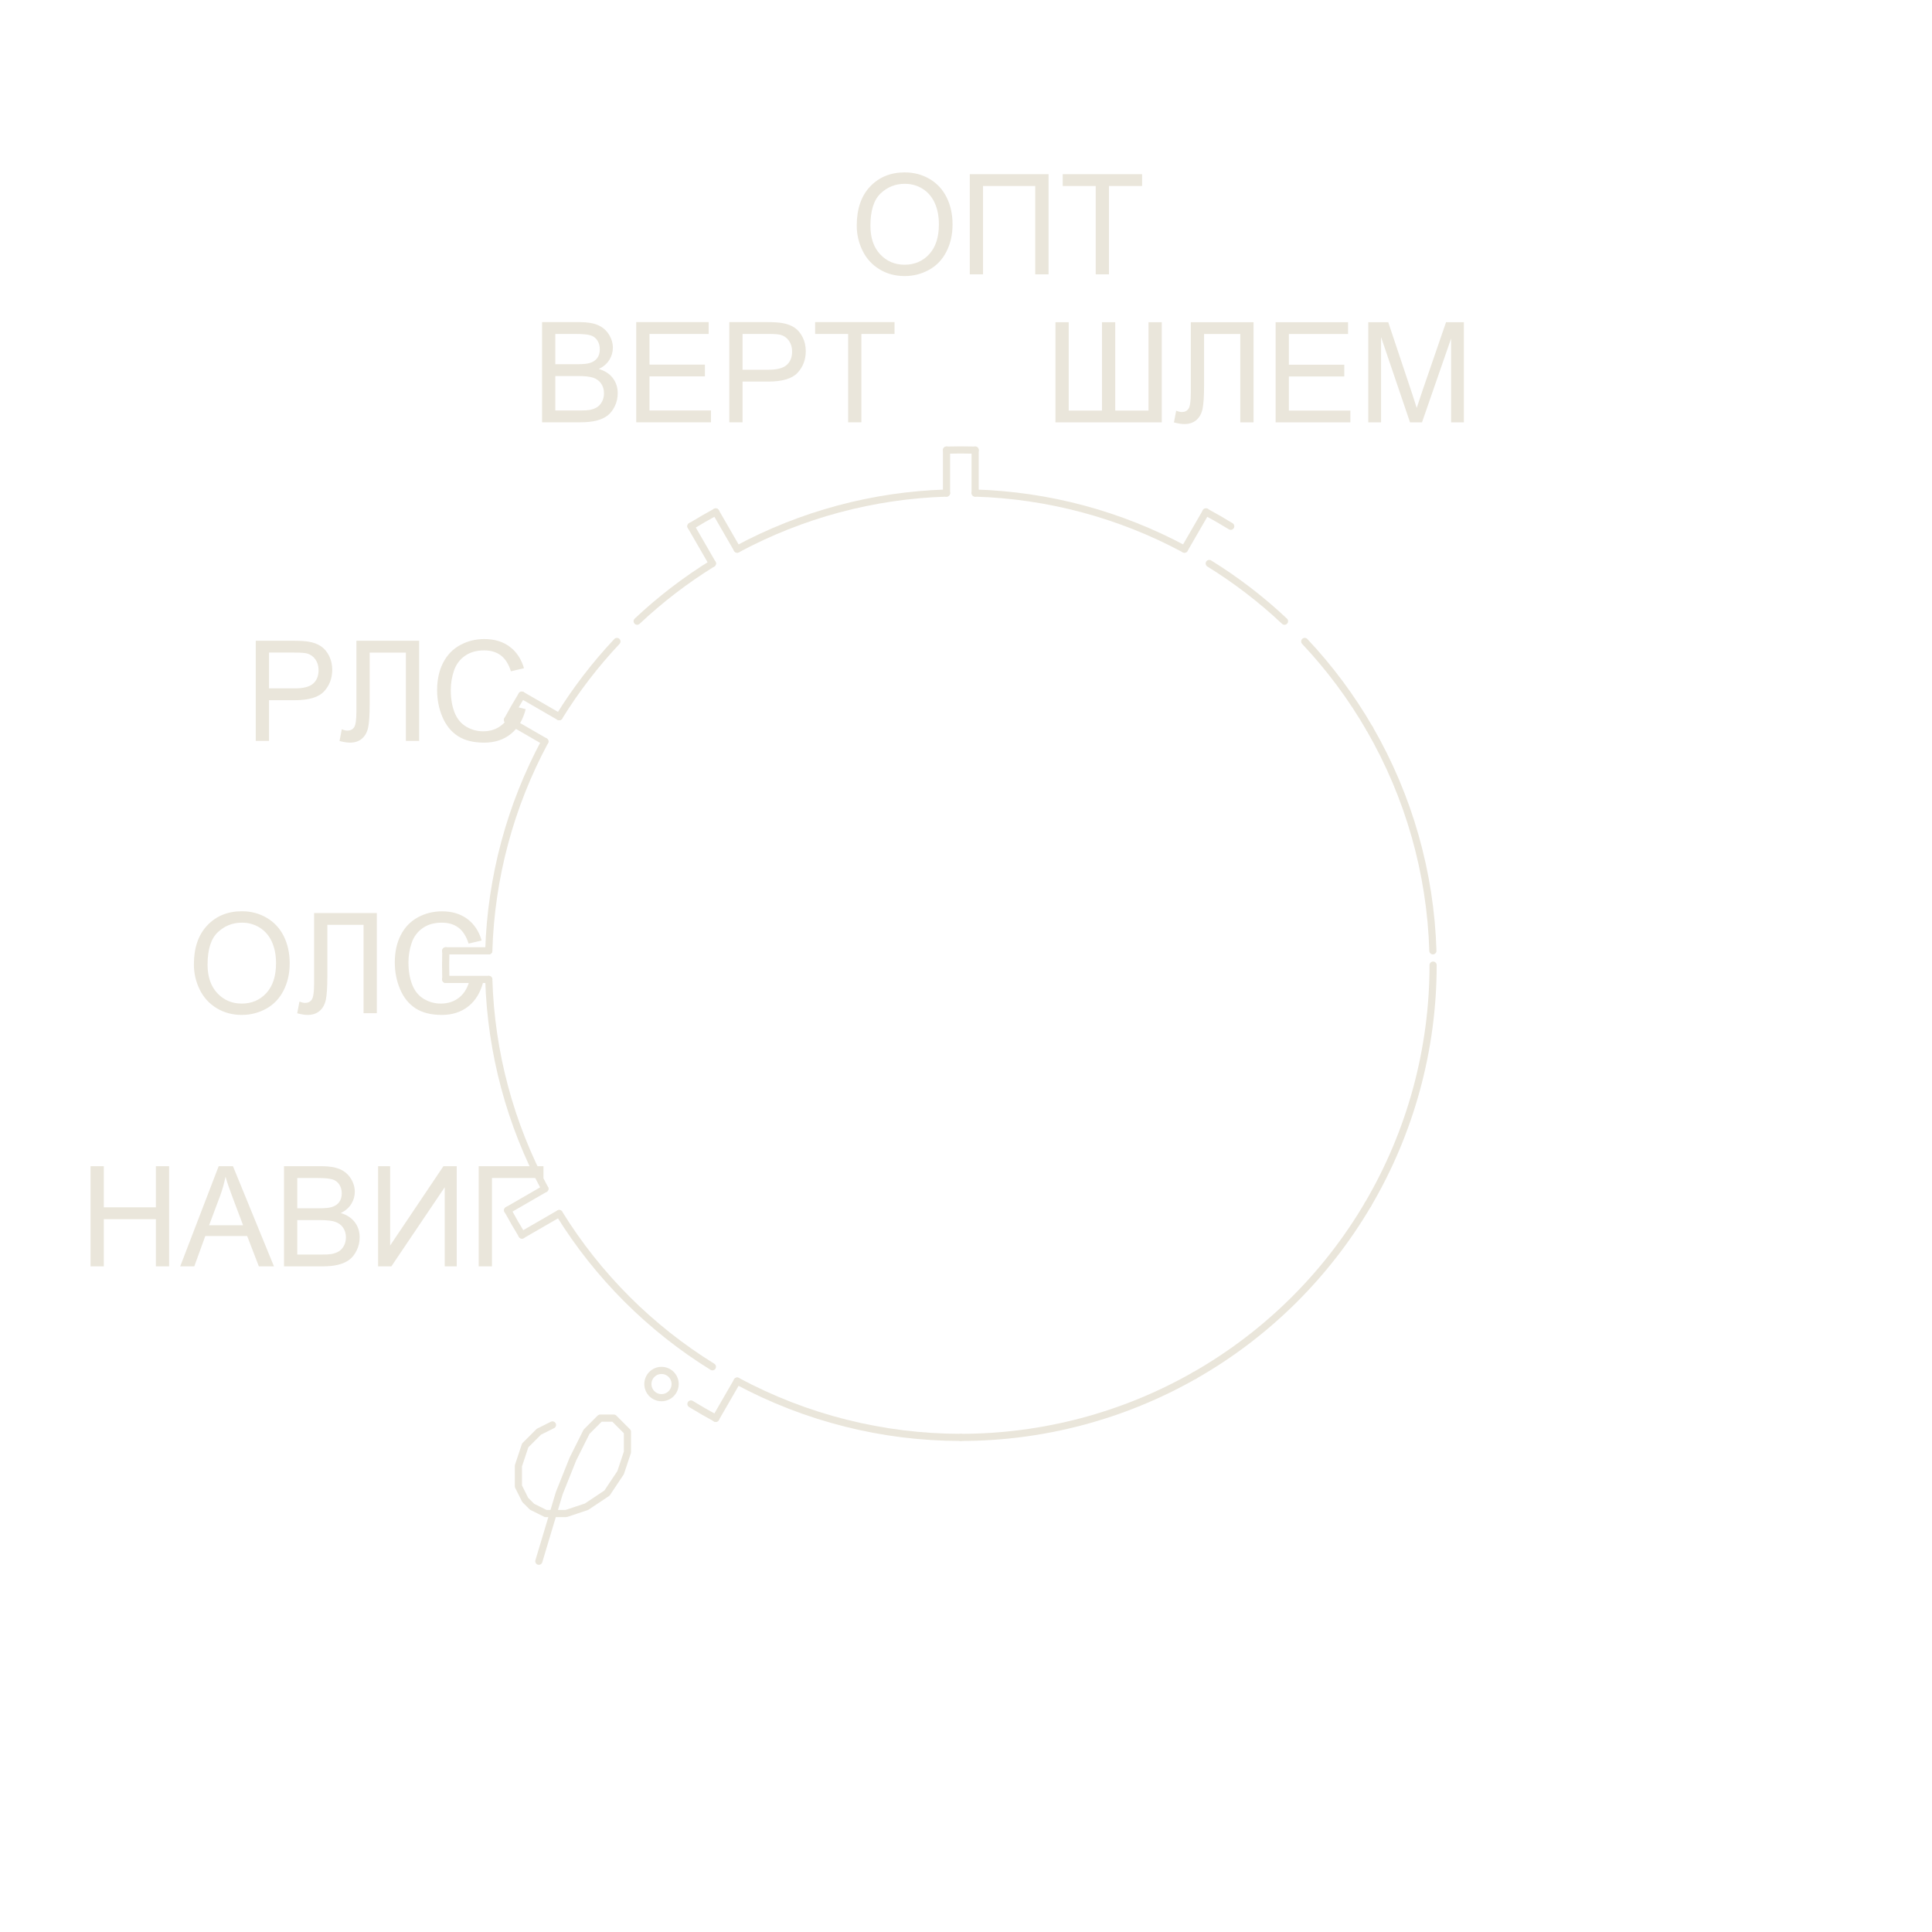
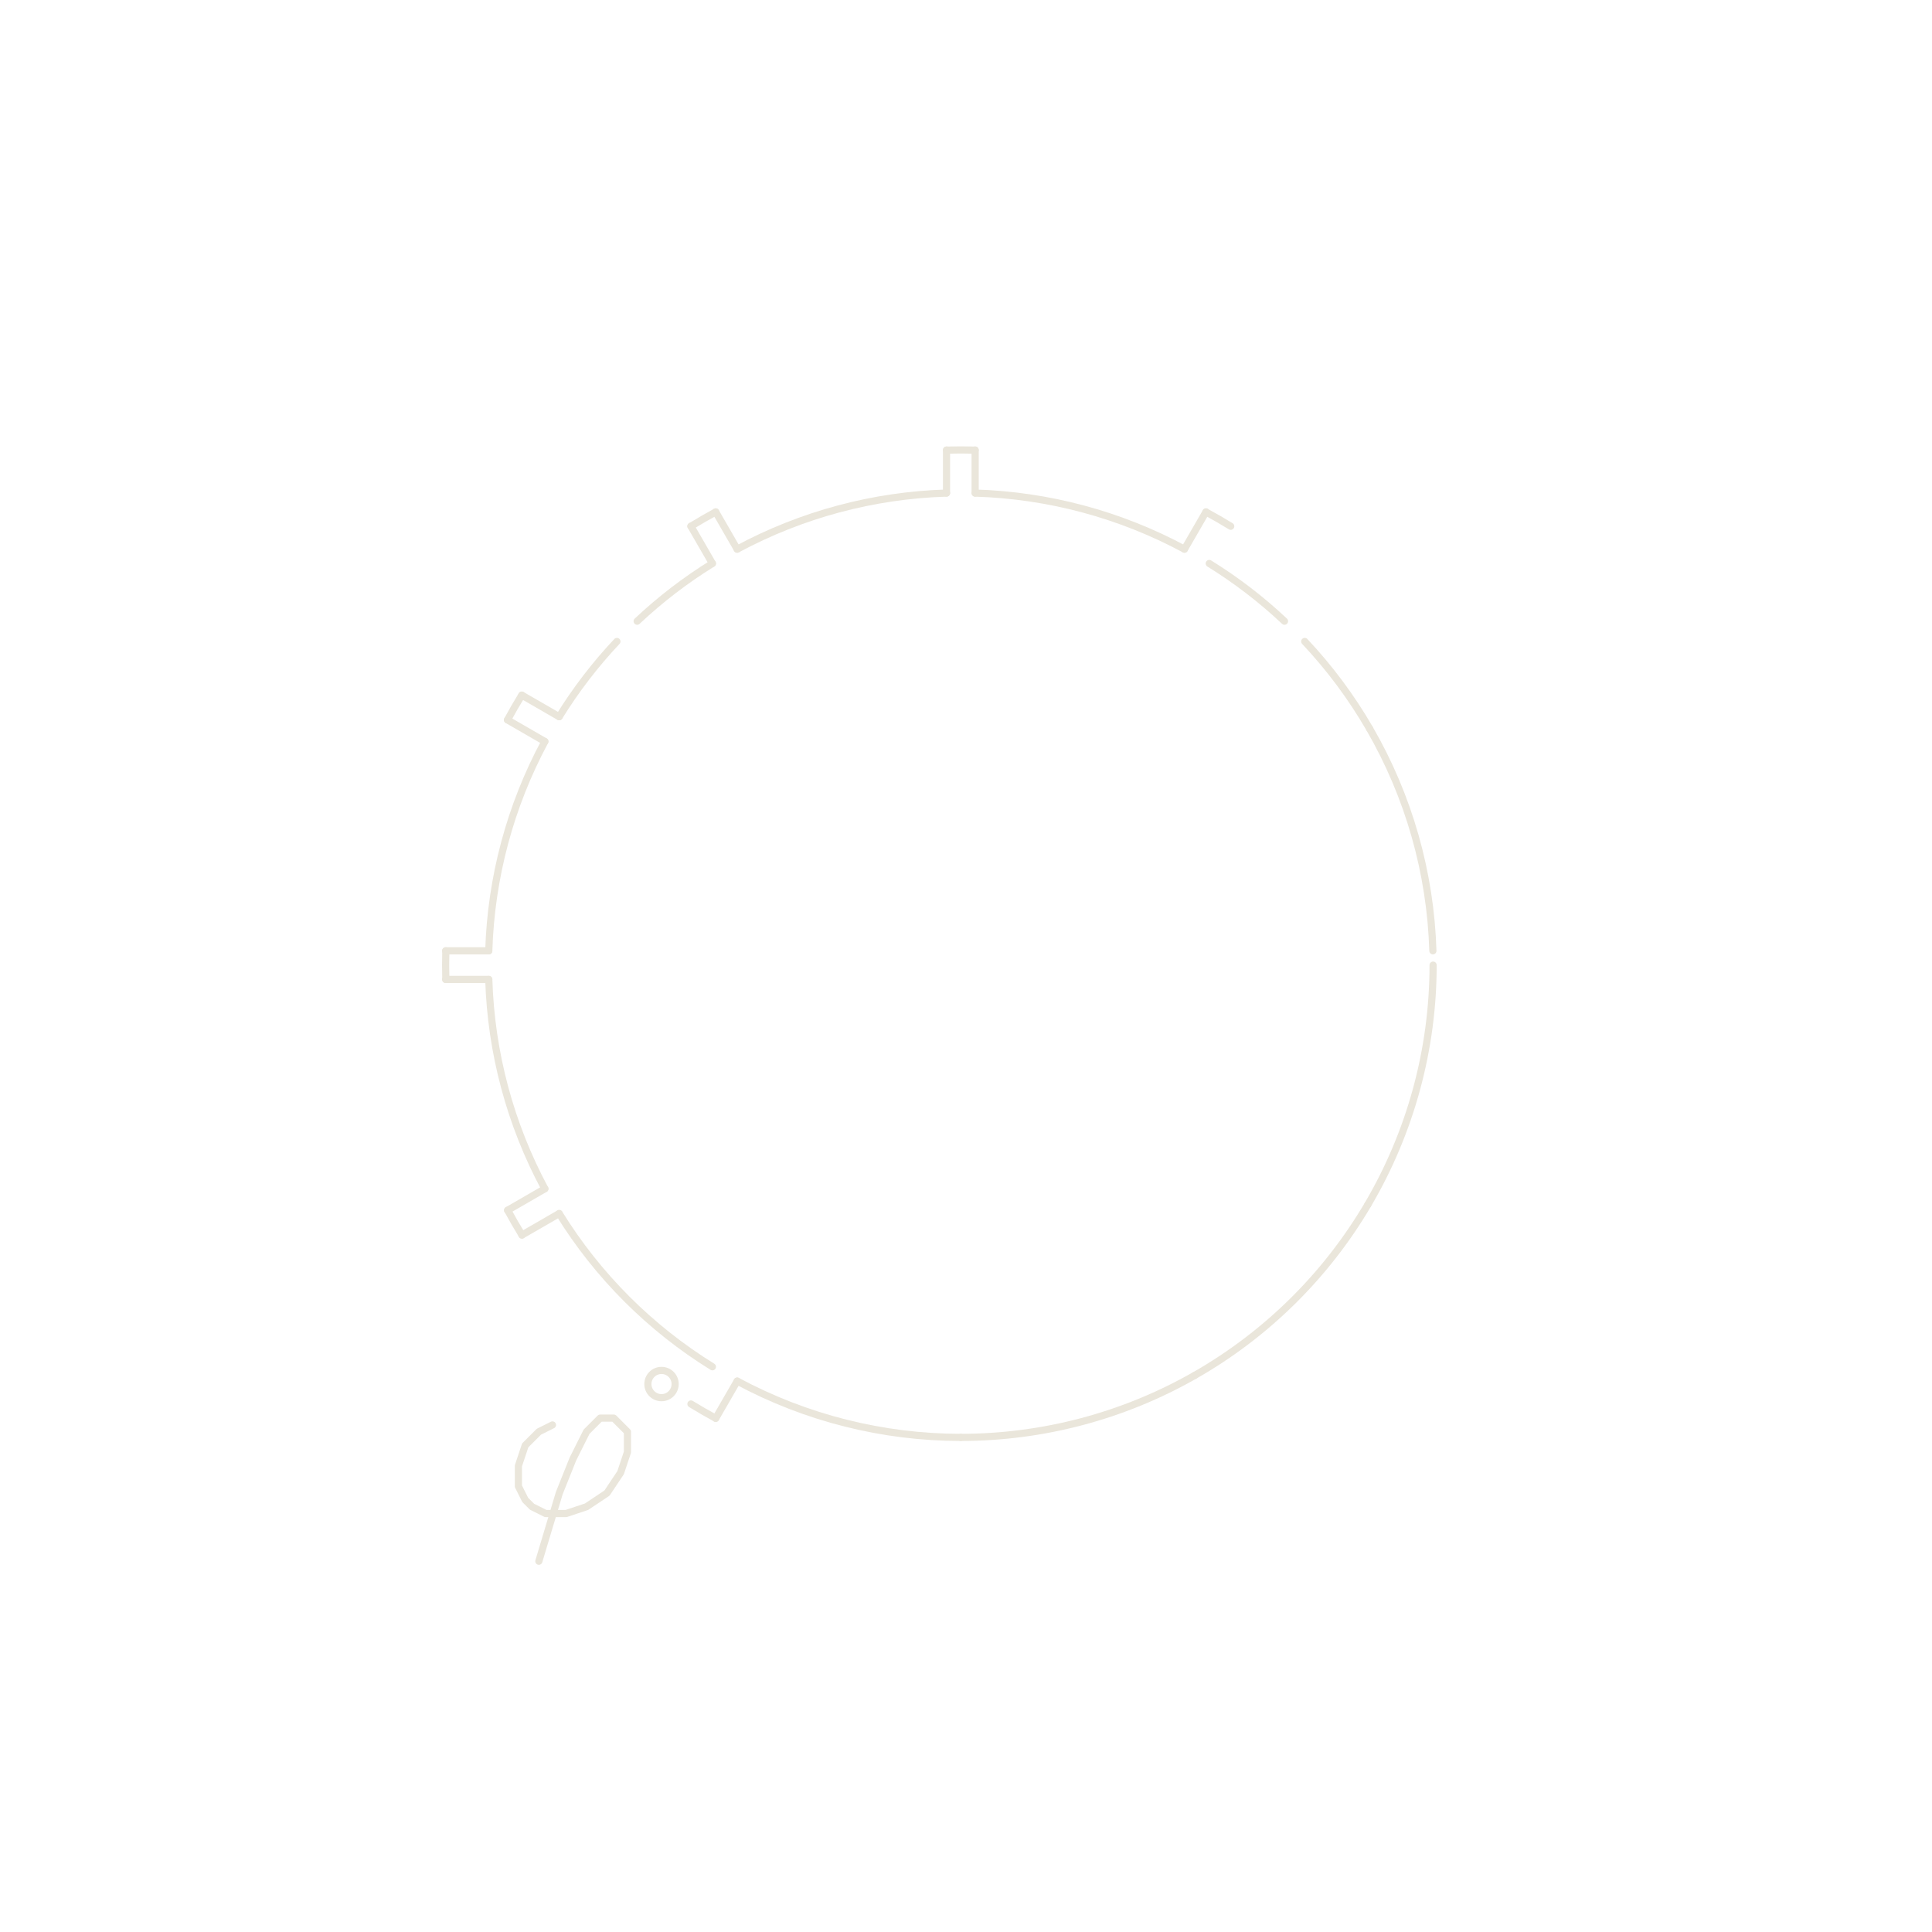
<svg xmlns="http://www.w3.org/2000/svg" width="148" height="148" viewBox="0 0 1000000 1000000">
  <defs>
    <style>.C1 {stroke: #eae6db; stroke-width: 3704; stroke-opacity: 1.000; fill: none; fill-opacity: 1.000;}</style>
    <style>.C2 {stroke: none; stroke-width: none; stroke-opacity: 1.000; fill: #eae6db; fill-opacity: 1.000;}</style>
  </defs>
  <g stroke-linecap="round" stroke-linejoin="round" fill-rule="evenodd" transform="rotate(-90 500000 500000)">
    <path d="M 256009 497325 c 0 42427 11043 84124 32042 120989" class="C1" />
    <path d="M 715755 613076 c 17944 -33376 27882 -70467 29031 -108344" class="C1" />
    <path d="M 288051 618315 c 21138 37109 51630 68032 88438 89690" class="C1" />
    <path d="M 715755 613076 l 19298 11142" class="C1" />
    <path d="M 727601 637022 c 2587 -4207 5058 -8486 7407 -12830" class="C1" />
    <path d="M 616205 282024 c -33376 -17944 -70467 -27882 -108344 -29031" class="C1" />
    <path d="M 373561 262726 l 11142 19298" class="C1" />
    <path d="M 493046 252993 c -37877 1148 -74967 11087 -108344 29031" class="C1" />
    <path d="M 373587 262771 c -4344 2350 -8623 4820 -12830 7407" class="C1" />
    <path d="M 285152 381574 c -19130 35583 -29143 75352 -29143 115751" class="C1" />
    <path d="M 371872 289431 c -32228 19933 -59380 47085 -79313 79313" class="C1" />
    <path d="M 360731 270133 l 11142 19298" class="C1" />
    <path d="M 265854 370433 l 19298 11142" class="C1" />
    <path d="M 273306 357628 c -2587 4207 -5058 8486 -7407 12830" class="C1" />
    <path d="M 493046 230659 l 0 22334" class="C1" />
    <path d="M 507861 230659 l 0 22334" class="C1" />
    <path d="M 507861 230761 c -4937 -137 -9877 -137 -14815 0" class="C1" />
    <path d="M 616205 282024 l 11167 -19342" class="C1" />
    <path d="M 744786 489918 c -1148 -37877 -11087 -74967 -29031 -108344" class="C1" />
    <path d="M 744786 504733 l 22283 0" class="C1" />
    <path d="M 744786 489918 l 22283 0" class="C1" />
    <path d="M 767017 504733 c 137 -4937 137 -9877 0 -14815" class="C1" />
    <path d="M 629035 289431 l 11167 -19342" class="C1" />
    <path d="M 708348 368744 l 19298 -11142" class="C1" />
    <path d="M 715755 381574 l 19298 -11142" class="C1" />
    <path d="M 708348 368744 c -8630 -13953 -18643 -27003 -29887 -38950" class="C1" />
    <path d="M 735008 370458 c -2350 -4344 -4820 -8623 -7407 -12830" class="C1" />
    <path d="M 376489 708005 c 37572 22107 80371 33765 123964 33765" class="C1" />
-     <path d="M 883248 443453 q 12910 0 20214 6932 q 7304 6932 7304 17897 q 0 7180 -3431 12945 q -3431 5765 -9567 8789 q -6137 3024 -13918 3024 q -7887 0 -14112 -3183 q -6225 -3183 -9426 -9019 q -3201 -5836 -3201 -12592 q 0 -7322 3537 -13087 q 3537 -5765 9656 -8736 q 6119 -2971 12945 -2971 m -106 7074 q -9373 0 -14767 5040 q -5394 5040 -5394 12645 q 0 7746 5447 12751 q 5447 5005 15457 5005 q 6331 0 11053 -2140 q 4722 -2140 7322 -6260 q 2600 -4121 2600 -9249 q 0 -7286 -5005 -12539 q -5005 -5252 -16712 -5252 Z M 909845 501954 l 0 40781 l -51852 0 l 0 -6897 l 45733 0 l 0 -27022 l -45733 0 l 0 -6862 l 51852 0 Z M 857994 567140 l 45733 0 l 0 -17084 l 6119 0 l 0 41099 l -6119 0 l 0 -17154 l -45733 0 l 0 -6862 Z" class="C2" />
-     <path d="M 833238 546297 l 0 6862 l -45733 0 l 0 17225 l 45733 0 l 0 6862 l -45733 0 l 0 17225 l 45733 0 l 0 6862 l -51852 0 l 0 -55035 l 51852 0 Z M 833238 616364 l 0 32469 l -51852 -0 l 0 -6862 l 45733 0 l 0 -18746 l -26704 0 q -8135 0 -11920 -760 q -3785 -760 -5889 -3201 q -2104 -2441 -2104 -6190 q 0 -2264 849 -5447 l 6084 1167 q -707 1698 -707 2900 q 0 2334 1751 3502 q 1751 1167 8259 1167 l 36501 0 Z M 781386 660258 l 51852 0 l 0 37492 l -6119 0 l 0 -30630 l -15881 0 l 0 28685 l -6084 0 l 0 -28685 l -17649 0 l 0 31833 l -6119 0 l 0 -38694 Z M 781386 708219 l 51852 0 l 0 10328 l -36714 12273 q -5129 1698 -7675 2476 q 2830 884 8312 2759 l 36077 12415 l 0 9231 l -51852 0 l 0 -6614 l 43399 0 l -43399 -15067 l 0 -6190 l 44141 -14997 l -44141 0 l 0 -6614 Z" class="C2" />
-     <path d="M 616494 132381 l 51852 0 l 0 19559 q 0 5164 -495 7887 q -637 3820 -2423 6402 q -1786 2582 -5005 4156 q -3219 1574 -7074 1574 q -6614 0 -11194 -4209 q -4580 -4209 -4580 -15209 l 0 -13299 l -21080 0 l 0 -6862 m 27199 6862 l 0 13405 q 0 6649 2476 9444 q 2476 2794 6968 2794 q 3254 0 5571 -1645 q 2317 -1645 3059 -4333 q 460 -1733 460 -6402 l 0 -13264 l -18534 0 Z M 668345 184481 l 0 32469 l -51852 0 l 0 -6862 l 45733 0 l 0 -18746 l -26704 0 q -8135 0 -11920 -760 q -3785 -760 -5889 -3201 q -2104 -2441 -2104 -6190 q 0 -2264 849 -5447 l 6084 1167 q -707 1698 -707 2900 q 0 2334 1751 3502 q 1751 1167 8259 1167 l 36501 0 Z M 634674 265230 l -1733 6862 q -8453 -2158 -12892 -7764 q -4439 -5606 -4439 -13706 q 0 -8383 3413 -13635 q 3413 -5252 9886 -7994 q 6473 -2741 13900 -2741 q 8100 0 14130 3095 q 6031 3095 9161 8807 q 3130 5712 3130 12574 q 0 7781 -3961 13087 q -3961 5305 -11141 7392 l -1592 -6756 q 5659 -1804 8241 -5235 q 2582 -3431 2582 -8630 q 0 -5977 -2865 -9992 q -2865 -4014 -7693 -5641 q -4828 -1627 -9957 -1627 q -6614 0 -11548 1928 q -4934 1928 -7375 5995 q -2441 4068 -2441 8807 q 0 5765 3325 9762 q 3325 3997 9868 5412 Z" class="C2" />
-     <path d="M 500815 100359 q 12910 0 20214 6932 q 7304 6932 7304 17897 q 0 7180 -3431 12945 q -3431 5765 -9567 8789 q -6137 3024 -13918 3024 q -7887 0 -14112 -3183 q -6225 -3183 -9426 -9019 q -3201 -5836 -3201 -12592 q 0 -7322 3537 -13087 q 3537 -5765 9656 -8736 q 6119 -2971 12945 -2971 m -106 7074 q -9373 0 -14767 5040 q -5394 5040 -5394 12645 q 0 7746 5447 12751 q 5447 5005 15457 5005 q 6331 0 11053 -2140 q 4722 -2140 7322 -6260 q 2600 -4121 2600 -9249 q 0 -7286 -5005 -12539 q -5005 -5252 -16712 -5252 Z M 527413 162574 l 0 32469 l -51852 0 l 0 -6862 l 45733 0 l 0 -18746 l -26704 0 q -8135 0 -11920 -760 q -3785 -760 -5889 -3201 q -2104 -2441 -2104 -6190 q 0 -2264 849 -5447 l 6084 1167 q -707 1698 -707 2900 q 0 2334 1751 3502 q 1751 1167 8259 1167 l 36501 0 Z M 493741 243323 l -1733 6862 q -8453 -2158 -12892 -7764 q -4439 -5606 -4439 -13706 q 0 -8383 3413 -13635 q 3413 -5252 9886 -7994 q 6473 -2741 13900 -2741 q 8100 0 14130 3095 q 6031 3095 9161 8807 q 3130 5712 3130 12574 q 0 7781 -3961 13087 q -3961 5305 -11141 7392 l -1592 -6756 q 5659 -1804 8241 -5235 q 2582 -3431 2582 -8630 q 0 -5977 -2865 -9992 q -2865 -4014 -7693 -5641 q -4828 -1627 -9957 -1627 q -6614 0 -11548 1928 q -4934 1928 -7375 5995 q -2441 4068 -2441 8807 q 0 5765 3325 9762 q 3325 3997 9868 5412 Z" class="C2" />
-     <path d="M 344529 46870 l 51852 0 l 0 6862 l -21293 0 l 0 26952 l 21293 0 l 0 6862 l -51852 0 l 0 -6862 l 24440 0 l 0 -26952 l -24440 0 l 0 -6862 Z M 344529 93275 l 51852 19913 l 0 7392 l -51852 21222 l 0 -7817 l 15704 -6048 l 0 -21682 l -15704 -5695 l 0 -7286 m 21293 14961 l 0 17579 l 14360 -5412 q 6543 -2476 10752 -3678 q -4987 -990 -9903 -2794 l -15209 -5695 Z M 344529 147002 l 51852 0 l 0 19453 q 0 5942 -1574 9532 q -1574 3590 -4846 5624 q -3272 2034 -6844 2034 q -3325 0 -6260 -1804 q -2936 -1804 -4740 -5447 q -1379 4704 -4704 7233 q -3325 2529 -7852 2529 q -3643 0 -6773 -1539 q -3130 -1539 -4828 -3802 q -1698 -2264 -2564 -5677 q -867 -3413 -867 -8365 l 0 -19772 m 30064 6862 l 0 11212 q 0 4563 601 6543 q 778 2617 2582 3944 q 1804 1326 4527 1326 q 2582 0 4545 -1238 q 1963 -1238 2688 -3537 q 725 -2299 725 -7887 l 0 -10363 l -15669 0 m -23945 0 l 0 12910 q 0 3325 248 4669 q 424 2370 1415 3961 q 990 1592 2883 2617 q 1892 1026 4368 1026 q 2900 0 5040 -1486 q 2140 -1486 3006 -4121 q 867 -2635 867 -7587 l 0 -11990 l -17826 0 Z M 396380 195706 l 0 6225 l -41064 0 l 41064 27588 l 0 6897 l -51852 0 l 0 -6225 l 40958 0 l -40958 -27624 l 0 -6862 l 51852 0 Z M 396380 247770 l 0 33530 l -6119 0 l 0 -26669 l -45733 0 l 0 -6862 l 51852 0 Z" class="C2" />
    <path d="M 640202 270089 c -4207 -2587 -8486 -5058 -12830 -7407" class="C1" />
    <path d="M 667985 319318 c -11947 -11244 -24997 -21257 -38950 -29887" class="C1" />
    <path d="M 678460 664856 c 11244 -11947 21257 -24997 29887 -38950" class="C1" />
    <path d="M 622804 708946 c 16305 -9427 31465 -20706 45180 -33614" class="C1" />
    <path d="M 507861 741657 c 40431 -1226 79926 -12465 114943 -32711" class="C1" />
    <path d="M 262453 285959 l -3527 -7055 l -7055 -7055 l -10582 -3527 l -10582 0 l -7055 3527 l -3527 3527 l -3527 7055 l 0 10582 l 3527 10582 l 7055 10582 l 10582 7055 l 10582 3527 l 10582 0 l 7055 -7055 l 0 -7055 l -7055 -7055 l -14109 -7055 l -17637 -7055 l -35273 -10582 m 24691 56437" class="C1" />
    <path d="M 283617 335342 c 3896 0 7055 3158 7055 7055 c 0 3896 -3158 7055 -7055 7055 c -3896 0 -7055 -3158 -7055 -7055 c 0 -3896 3158 -7055 7055 -7055 m -67019 28219" class="C1" />
-     <path d="M 781420 280574 l 51852 0 l 0 19453 q 0 5942 -1574 9532 q -1574 3590 -4846 5624 q -3272 2034 -6844 2034 q -3325 0 -6260 -1804 q -2936 -1804 -4740 -5447 q -1379 4704 -4704 7233 q -3325 2529 -7852 2529 q -3643 0 -6773 -1539 q -3130 -1539 -4828 -3802 q -1698 -2264 -2564 -5677 q -867 -3413 -867 -8365 l 0 -19772 m 30064 6862 l 0 11212 q 0 4563 601 6543 q 778 2617 2582 3944 q 1804 1326 4527 1326 q 2582 0 4545 -1238 q 1963 -1238 2688 -3537 q 725 -2299 725 -7887 l 0 -10363 l -15669 0 m -23945 0 l 0 12910 q 0 3325 248 4669 q 424 2370 1415 3961 q 990 1592 2883 2617 q 1892 1026 4368 1026 q 2900 0 5040 -1486 q 2140 -1486 3006 -4121 q 867 -2635 867 -7587 l 0 -11990 l -17826 0 Z M 781420 329313 l 51852 0 l 0 37492 l -6119 0 l 0 -30630 l -15881 0 l 0 28685 l -6084 0 l 0 -28685 l -17649 0 l 0 31833 l -6119 0 l 0 -38694 Z M 781420 377487 l 51852 0 l 0 19559 q 0 5164 -495 7887 q -637 3820 -2423 6402 q -1786 2582 -5005 4156 q -3219 1574 -7074 1574 q -6614 0 -11194 -4209 q -4580 -4209 -4580 -15209 l 0 -13299 l -21080 0 l 0 -6862 m 27199 6862 l 0 13405 q 0 6649 2476 9444 q 2476 2794 6968 2794 q 3254 0 5571 -1645 q 2317 -1645 3059 -4333 q 460 -1733 460 -6402 l 0 -13264 l -18534 0 Z M 781420 438994 l 45733 0 l 0 -17084 l 6119 0 l 0 41099 l -6119 0 l 0 -17154 l -45733 0 l 0 -6862 Z" class="C2" />
  </g>
</svg>
